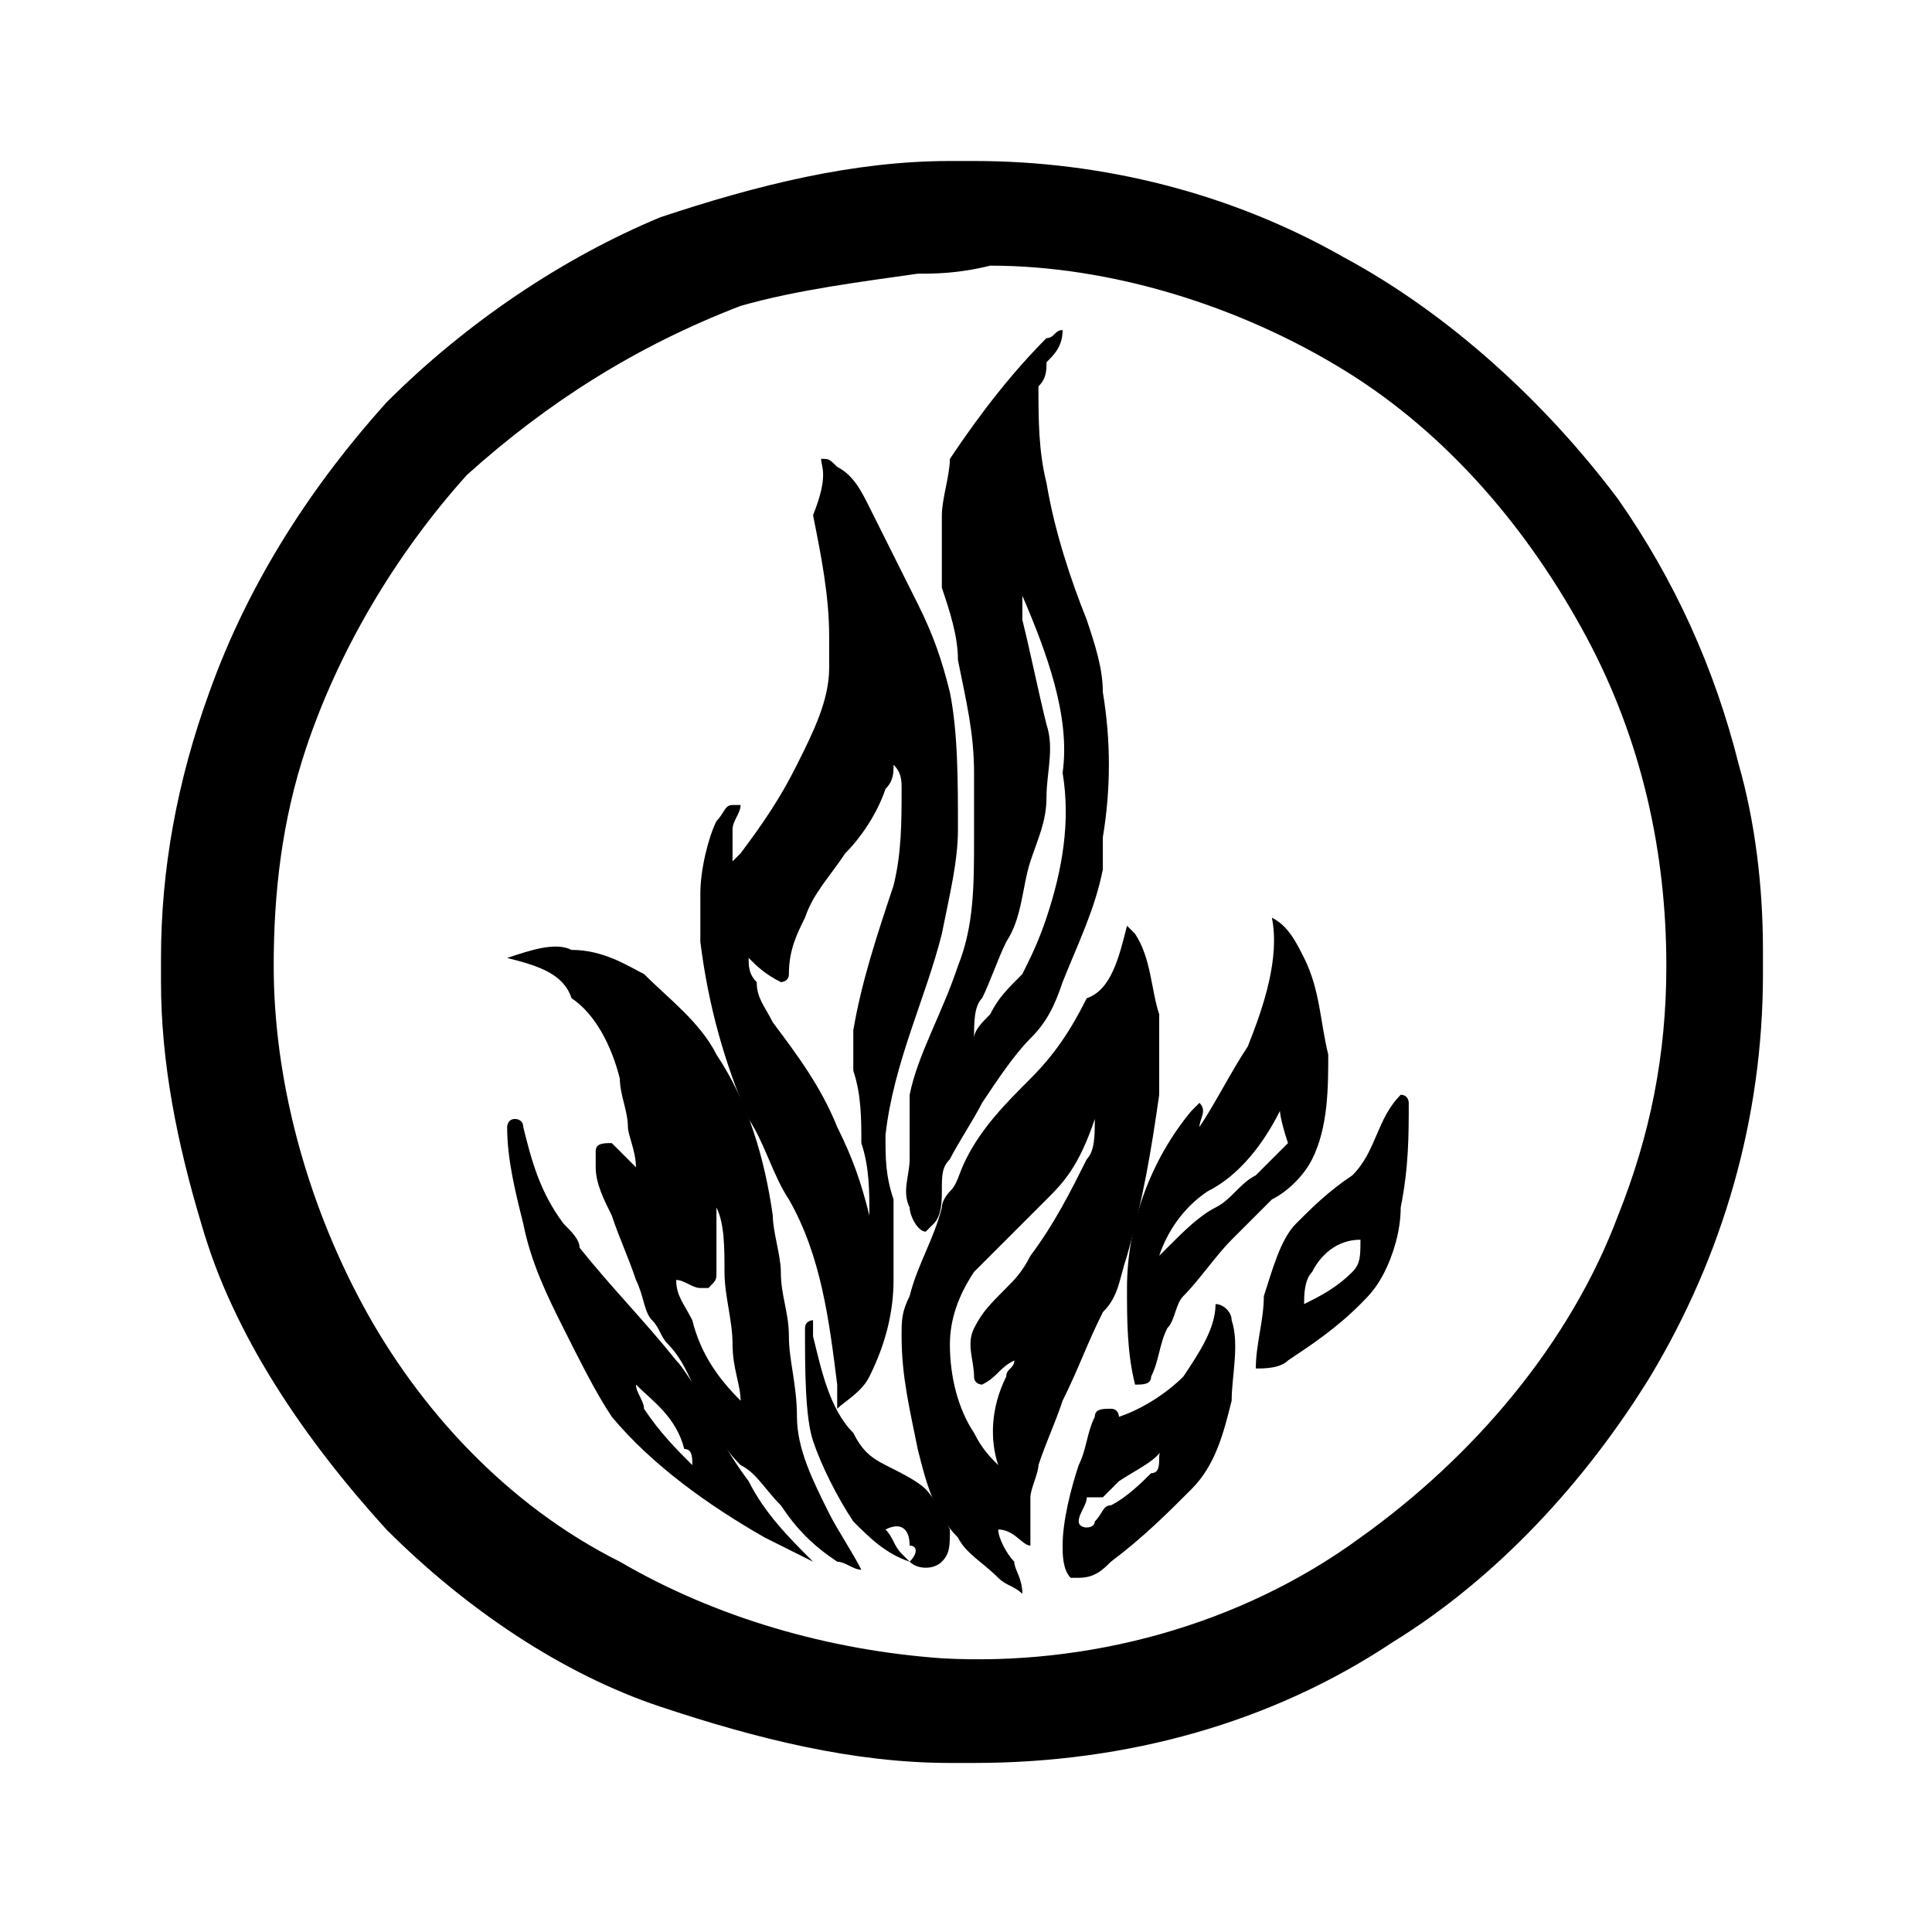
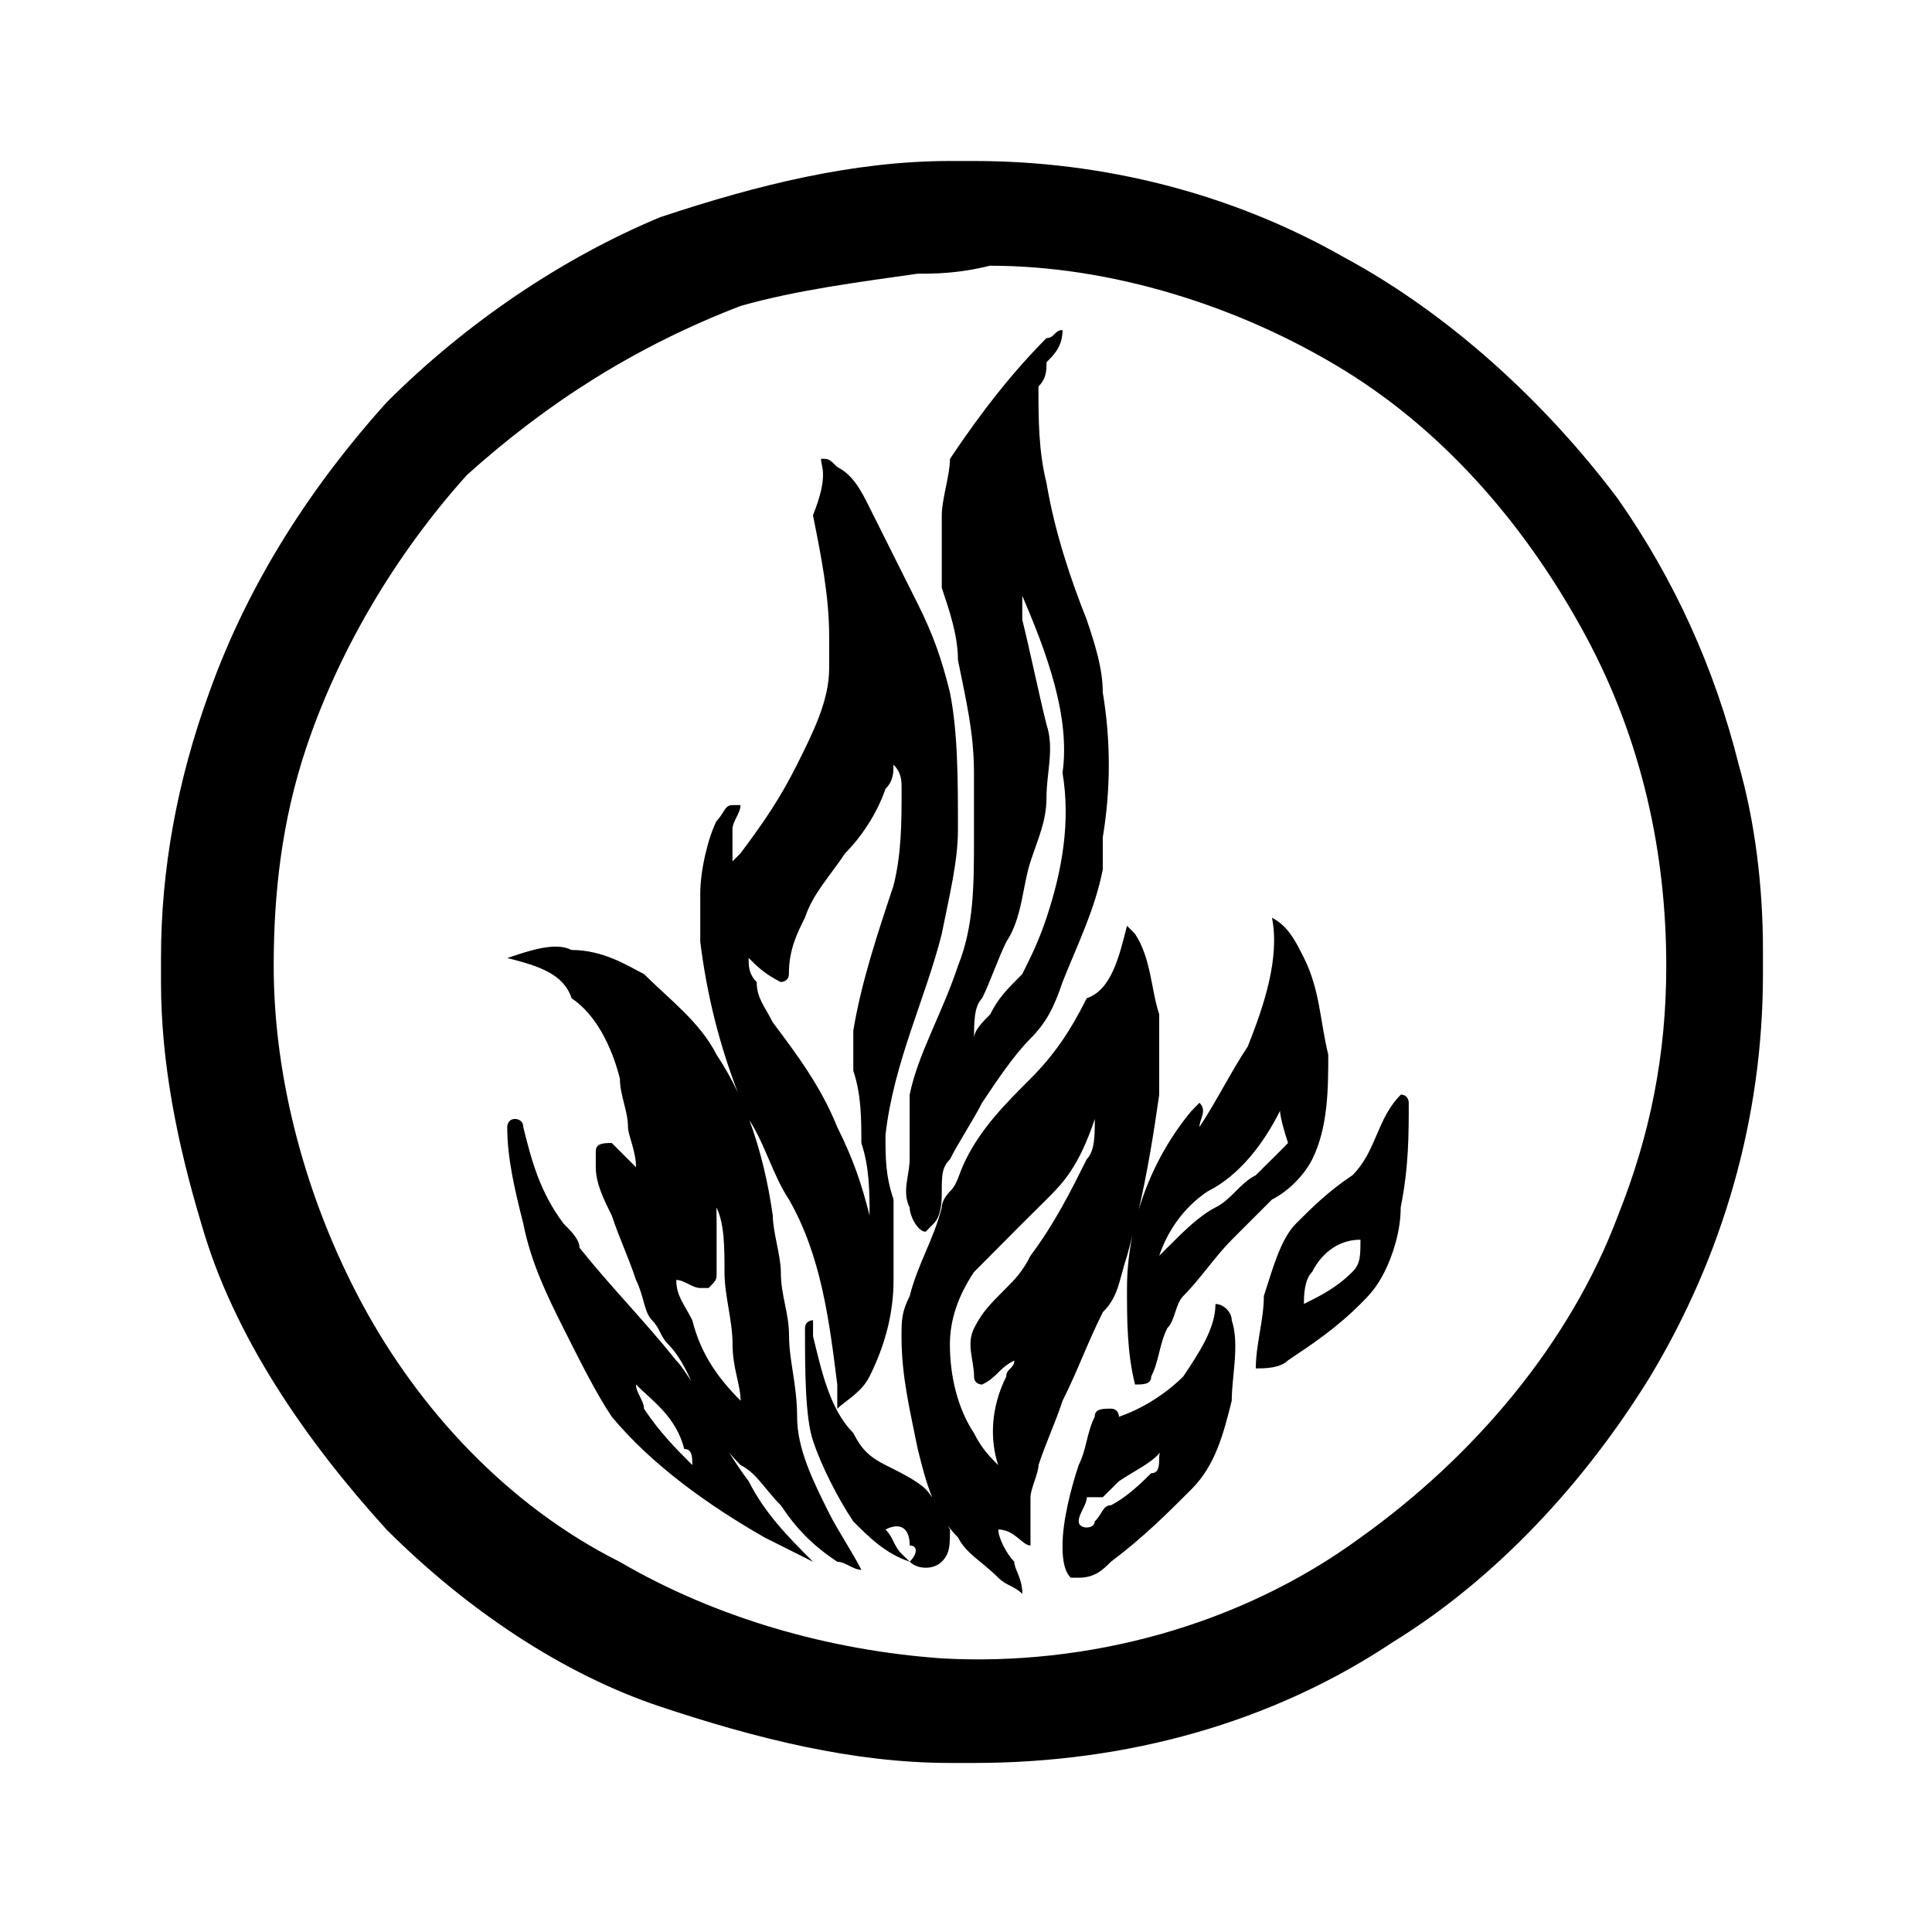
- <svg viewBox="0 0 24 24" data-v-5831562a="">
-   <g>
-     <path class="st1" d="M11.8,2h0.3c1.6,0,3.2,0.4,4.6,1.2c1.3,0.7,2.5,1.8,3.4,3c0.7,1,1.2,2.1,1.5,3.3c0.2,0.7,0.3,1.5,0.3,2.3v0.3    c0,1.8-0.5,3.5-1.4,5c-0.8,1.3-1.9,2.5-3.2,3.3c-1.5,1-3.3,1.5-5.2,1.5h-0.3c-1.2,0-2.4-0.3-3.6-0.7C7,20.8,5.8,20,4.8,19    c-1-1.1-1.9-2.4-2.3-3.8c-0.3-1-0.5-2-0.5-3v-0.3c0-1.1,0.2-2.2,0.6-3.3C3.1,7.2,3.9,6,4.8,5c1-1,2.2-1.8,3.4-2.3    C9.4,2.3,10.6,2,11.8,2z M11.4,3.4c-0.7,0.1-1.5,0.2-2.2,0.4C7.9,4.3,6.8,5,5.8,5.9C4.9,6.9,4.2,8.1,3.8,9.3    c-0.3,0.9-0.4,1.8-0.4,2.7c0,1.4,0.4,2.9,1.1,4.2c0.7,1.3,1.8,2.5,3.2,3.2c1.2,0.7,2.6,1.1,4,1.2c1.8,0.1,3.7-0.4,5.2-1.5    c1.4-1,2.6-2.4,3.2-4c0.4-1,0.6-2,0.6-3.1c0-1.4-0.3-2.8-1-4.1c-0.7-1.3-1.7-2.5-3-3.3c-1.3-0.8-2.9-1.3-4.4-1.3    C11.9,3.4,11.6,3.4,11.4,3.4z" />
-     <g>
-       <path class="st1" d="M13,4.2c0.1,0,0.1-0.1,0.2-0.1c0,0.2-0.1,0.3-0.2,0.4c0,0.1,0,0.2-0.1,0.3c0,0.4,0,0.8,0.1,1.2     c0.1,0.6,0.3,1.2,0.5,1.7c0.1,0.3,0.2,0.6,0.2,0.9c0.1,0.6,0.1,1.2,0,1.8c0,0.1,0,0.3,0,0.4c-0.1,0.5-0.3,0.9-0.5,1.4     c-0.1,0.3-0.2,0.5-0.4,0.7c-0.2,0.2-0.4,0.5-0.6,0.8c-0.1,0.2-0.3,0.5-0.4,0.7c-0.1,0.1-0.1,0.2-0.1,0.4c0,0.1,0,0.3-0.1,0.4     c0,0-0.1,0.1-0.1,0.1c-0.1,0-0.2-0.2-0.2-0.3c-0.1-0.2,0-0.4,0-0.6c0-0.1,0-0.3,0-0.4c0-0.1,0-0.3,0-0.4c0.1-0.5,0.4-1,0.6-1.6     c0.2-0.5,0.2-1,0.2-1.6c0-0.3,0-0.6,0-0.8c0-0.5-0.1-0.9-0.2-1.4c0-0.3-0.1-0.6-0.2-0.9c0-0.1,0-0.2,0-0.3c0-0.2,0-0.4,0-0.6     c0-0.2,0.1-0.5,0.1-0.7C12.2,5.1,12.6,4.6,13,4.2z M12.7,7.4c0,0.1,0,0.2,0,0.3C12.8,8.1,12.9,8.6,13,9c0.1,0.3,0,0.6,0,0.9     c0,0.3-0.1,0.5-0.2,0.8c-0.1,0.3-0.1,0.7-0.3,1c-0.1,0.2-0.2,0.5-0.3,0.7c-0.1,0.1-0.1,0.3-0.1,0.5c0-0.1,0.1-0.2,0.2-0.3     c0.1-0.2,0.2-0.3,0.4-0.5c0.1-0.2,0.2-0.4,0.3-0.7c0.2-0.6,0.3-1.2,0.2-1.8C13.3,8.9,13,8.1,12.7,7.4C12.7,7.5,12.7,7.4,12.7,7.4     z" />
-     </g>
-     <g>
-       <path class="st1" d="M10.2,5.7c0.1,0,0.1,0,0.2,0.1c0.2,0.1,0.3,0.3,0.4,0.5c0.2,0.4,0.4,0.8,0.6,1.2c0.2,0.4,0.3,0.7,0.4,1.1     c0.1,0.5,0.1,1.1,0.1,1.7c0,0.4-0.1,0.8-0.2,1.3c-0.2,0.8-0.6,1.6-0.7,2.5c0,0.3,0,0.5,0.1,0.8c0,0.3,0,0.7,0,1     c0,0.4-0.1,0.8-0.3,1.2c-0.1,0.2-0.3,0.3-0.4,0.4c0-0.1,0-0.2,0-0.3c-0.1-0.8-0.2-1.6-0.6-2.3c-0.2-0.3-0.3-0.7-0.5-1     c-0.3-0.7-0.5-1.4-0.6-2.2c0-0.2,0-0.4,0-0.6c0-0.3,0.1-0.7,0.2-0.9c0.1-0.1,0.1-0.2,0.2-0.2c0,0,0.1,0,0.1,0     c0,0.1-0.1,0.2-0.1,0.3c0,0.1,0,0.2,0,0.4c0,0,0.1-0.1,0.1-0.1c0.3-0.4,0.5-0.7,0.7-1.1c0.2-0.4,0.4-0.8,0.4-1.2     c0-0.1,0-0.3,0-0.4c0-0.5-0.1-1-0.2-1.5C10.3,5.9,10.2,5.8,10.2,5.7z M11,9.8c-0.1,0.3-0.3,0.6-0.5,0.8c-0.2,0.3-0.4,0.5-0.5,0.8     c-0.1,0.2-0.2,0.4-0.2,0.7c0,0.1-0.1,0.1-0.1,0.1c-0.2-0.1-0.3-0.2-0.4-0.3c0,0.1,0,0.2,0.1,0.3c0,0.2,0.1,0.3,0.2,0.5     c0.3,0.4,0.6,0.8,0.8,1.3c0.2,0.4,0.3,0.7,0.4,1.1c0-0.3,0-0.6-0.1-0.9c0-0.3,0-0.6-0.1-0.9c0-0.2,0-0.3,0-0.5     c0.1-0.6,0.3-1.2,0.5-1.8c0.1-0.4,0.1-0.8,0.1-1.2c0-0.1,0-0.2-0.1-0.3C11.1,9.6,11.1,9.7,11,9.8z" />
-     </g>
-     <g>
-       <path class="st1" d="M15.8,11.4c0.2,0.1,0.3,0.3,0.4,0.5c0.2,0.4,0.2,0.8,0.3,1.2c0,0.4,0,0.9-0.2,1.3c-0.1,0.2-0.3,0.4-0.5,0.5     c-0.2,0.2-0.3,0.3-0.5,0.5c-0.2,0.2-0.4,0.5-0.6,0.7c-0.1,0.1-0.1,0.3-0.2,0.4c-0.1,0.2-0.1,0.4-0.2,0.6c0,0.1-0.1,0.1-0.2,0.1     C14,16.8,14,16.4,14,16c0-0.8,0.3-1.6,0.8-2.2c0,0,0.1-0.1,0.1-0.1c0.1,0.1,0,0.2,0,0.3c0.2-0.3,0.4-0.7,0.6-1     C15.7,12.5,15.9,11.9,15.8,11.4z M15.9,13.8c-0.2,0.4-0.5,0.8-0.9,1c-0.3,0.2-0.5,0.5-0.6,0.8l0,0c0,0,0,0,0,0     c0,0,0.1-0.1,0.1-0.1c0.2-0.2,0.4-0.4,0.6-0.5c0.2-0.1,0.3-0.3,0.5-0.4c0.1-0.1,0.2-0.2,0.3-0.3c0,0,0.1-0.1,0.1-0.1     C15.9,13.9,15.9,13.8,15.9,13.8L15.9,13.8z" />
-     </g>
-     <g>
-       <path class="st1" d="M14,11.5c0,0,0.1,0.1,0.1,0.1c0.2,0.3,0.2,0.7,0.3,1c0,0.3,0,0.7,0,1c-0.1,0.7-0.2,1.3-0.4,2     c-0.1,0.3-0.1,0.5-0.3,0.7c-0.2,0.4-0.3,0.7-0.5,1.1c-0.1,0.3-0.2,0.5-0.3,0.8c0,0.1-0.1,0.3-0.1,0.4c0,0.2,0,0.4,0,0.5     c0,0,0,0.1,0,0.1c-0.1,0-0.2-0.2-0.4-0.2c0,0.1,0.1,0.3,0.2,0.4c0,0.1,0.1,0.2,0.1,0.4c0,0,0,0,0,0c-0.1-0.1-0.2-0.1-0.3-0.2     c-0.2-0.2-0.4-0.3-0.5-0.5c-0.3-0.3-0.4-0.7-0.5-1.1c-0.1-0.5-0.2-0.9-0.2-1.4c0-0.2,0-0.3,0.1-0.5c0.1-0.4,0.3-0.7,0.4-1.1     c0-0.1,0.1-0.2,0.1-0.2c0.1-0.1,0.1-0.2,0.2-0.4c0.2-0.4,0.5-0.7,0.8-1c0.3-0.3,0.5-0.6,0.7-1C13.8,12.3,13.9,11.9,14,11.5z      M13,14.9c-0.1,0.1-0.2,0.2-0.3,0.3c-0.2,0.2-0.4,0.4-0.6,0.6c-0.2,0.3-0.3,0.6-0.3,0.9c0,0.4,0.1,0.8,0.3,1.1     c0.1,0.2,0.2,0.3,0.3,0.4c-0.1-0.3-0.1-0.7,0.1-1.1c0-0.1,0.1-0.1,0.1-0.2c-0.2,0.1-0.2,0.2-0.4,0.3c0,0-0.1,0-0.1-0.1     c0-0.2-0.1-0.4,0-0.6c0.1-0.2,0.2-0.3,0.4-0.5c0.1-0.1,0.2-0.2,0.3-0.4c0.3-0.4,0.5-0.8,0.7-1.2c0.1-0.1,0.1-0.3,0.1-0.5     C13.4,14.5,13.2,14.7,13,14.9z" />
-     </g>
-     <g>
-       <path class="st1" d="M6.3,11.9c0.3-0.1,0.6-0.2,0.8-0.1C7.5,11.8,7.8,12,8,12.1c0.3,0.3,0.7,0.6,0.9,1c0.4,0.6,0.6,1.3,0.7,2     c0,0.2,0.1,0.5,0.1,0.7l0,0c0,0.3,0.1,0.5,0.1,0.8c0,0.3,0.1,0.6,0.1,1c0,0.4,0.2,0.8,0.4,1.2c0.1,0.2,0.3,0.5,0.4,0.7     c-0.1,0-0.2-0.1-0.3-0.1c-0.3-0.2-0.5-0.4-0.7-0.7c-0.2-0.2-0.3-0.4-0.5-0.5c-0.2-0.2-0.4-0.5-0.5-0.8c-0.1-0.2-0.2-0.5-0.4-0.7     c-0.1-0.1-0.1-0.2-0.2-0.3c-0.1-0.1-0.1-0.3-0.2-0.5c-0.1-0.3-0.2-0.5-0.3-0.8c-0.1-0.2-0.2-0.4-0.2-0.6c0-0.1,0-0.1,0-0.2     c0-0.1,0.1-0.1,0.2-0.1c0.1,0.1,0.2,0.2,0.3,0.3c0-0.2-0.1-0.4-0.1-0.5c0-0.2-0.1-0.4-0.1-0.6c-0.1-0.4-0.3-0.8-0.6-1     C7,12.1,6.7,12,6.3,11.9z M8.9,15c0,0.1,0,0.1,0,0.2c0,0.2,0,0.4,0,0.6c0,0.1,0,0.1-0.1,0.2c0,0-0.1,0-0.1,0     c-0.1,0-0.2-0.1-0.3-0.1c0,0.2,0.1,0.3,0.2,0.5c0.1,0.4,0.3,0.7,0.6,1c0-0.2-0.1-0.4-0.1-0.7l0,0c0-0.3-0.1-0.6-0.1-0.9     C9,15.5,9,15.2,8.9,15z" />
-     </g>
-     <g>
-       <path class="st1" d="M17.4,13.6C17.4,13.5,17.4,13.5,17.4,13.6c0.1,0,0.1,0.1,0.1,0.1c0,0.4,0,0.8-0.1,1.3c0,0.3-0.1,0.6-0.2,0.8     c-0.1,0.2-0.2,0.3-0.3,0.4c-0.3,0.3-0.6,0.5-0.9,0.7c-0.1,0.1-0.3,0.1-0.4,0.1c0-0.3,0.1-0.6,0.1-0.9c0.1-0.3,0.2-0.7,0.4-0.9     c0.2-0.2,0.4-0.4,0.7-0.6C17.1,14.3,17.1,13.9,17.4,13.6z M16.3,15.8c-0.1,0.1-0.1,0.3-0.1,0.4c0.2-0.1,0.4-0.2,0.6-0.4     c0.1-0.1,0.1-0.2,0.1-0.4C16.6,15.4,16.4,15.6,16.3,15.8z" />
-     </g>
-     <g>
-       <path class="st1" d="M6.4,13.9c0,0,0.1,0,0.1,0.1c0.1,0.4,0.2,0.8,0.5,1.2c0.1,0.1,0.2,0.2,0.2,0.3c0.4,0.5,0.8,0.9,1.2,1.4     c0.1,0.1,0.2,0.3,0.3,0.4C8.8,17.6,9,18,9.3,18.4c0.2,0.4,0.5,0.7,0.8,1c-0.2-0.1-0.4-0.2-0.6-0.3c-0.7-0.4-1.4-0.9-1.9-1.5     c-0.2-0.3-0.4-0.7-0.6-1.1c-0.2-0.4-0.4-0.8-0.5-1.3c-0.1-0.4-0.2-0.8-0.2-1.2C6.3,14,6.3,13.9,6.4,13.9z M7.9,17.2     c0,0.1,0.1,0.2,0.1,0.3c0.2,0.3,0.4,0.5,0.6,0.7c0-0.1,0-0.2-0.1-0.2C8.4,17.6,8.1,17.4,7.9,17.2z" />
-     </g>
-     <g>
-       <path class="st1" d="M15.1,16.2c0.1,0,0.2,0.1,0.2,0.2c0.1,0.3,0,0.7,0,1c-0.1,0.4-0.2,0.8-0.5,1.1c-0.3,0.3-0.6,0.6-1,0.9     c-0.1,0.1-0.2,0.2-0.4,0.2c0,0-0.1,0-0.1,0c-0.1-0.1-0.1-0.3-0.1-0.4c0-0.3,0.1-0.7,0.2-1c0.1-0.2,0.1-0.4,0.2-0.6     c0-0.1,0.1-0.1,0.2-0.1c0.1,0,0.1,0.1,0.1,0.1c0.3-0.1,0.6-0.3,0.8-0.5C14.9,16.8,15.1,16.5,15.1,16.2z M13.9,18.4     c-0.1,0.1-0.1,0.1-0.2,0.2c-0.1,0-0.1,0-0.2,0c0,0.1-0.1,0.2-0.1,0.3c0,0.1,0.2,0.1,0.2,0c0.1-0.1,0.1-0.2,0.2-0.2     c0.2-0.1,0.4-0.3,0.5-0.4c0.1,0,0.1-0.1,0.1-0.2c0-0.1,0.1-0.2,0.1-0.3C14.5,18.1,14.2,18.2,13.9,18.4z" />
-     </g>
-     <g>
-       <path class="st1" d="M10,16.5c0-0.1,0.1-0.1,0.1-0.1c0,0.1,0,0.2,0,0.2c0.1,0.4,0.2,0.9,0.5,1.2c0.1,0.2,0.2,0.3,0.4,0.4     c0.2,0.1,0.4,0.2,0.5,0.3c0.1,0.1,0.2,0.3,0.3,0.5c0,0.2,0,0.3-0.1,0.4c-0.1,0.1-0.3,0.1-0.4,0c-0.3-0.1-0.5-0.3-0.7-0.5     c-0.2-0.3-0.4-0.7-0.5-1C10,17.6,10,17,10,16.5z M11,19c0.1,0.1,0.1,0.2,0.2,0.3c0,0,0.1,0.1,0.1,0.1c0.1-0.1,0.1-0.2,0-0.2     C11.3,19,11.2,18.9,11,19z" />
-     </g>
-   </g>
+ <svg viewBox="0 0 24 24">
+   <path d="M 11.801,2 C 10.601,2 9.399,2.299 8.199,2.699 6.999,3.199 5.801,4 4.801,5 3.901,6 3.1,7.2 2.6,8.6 2.2,9.7 2,10.8 2,11.9 v 0.299 c 0,1 0.2,2 0.5,3 0.4,1.4 1.301,2.701 2.301,3.801 1,1 2.198,1.799 3.398,2.199 1.2,0.4 2.402,0.701 3.602,0.701 h 0.299 c 1.9,0 3.701,-0.5 5.201,-1.5 1.3,-0.8 2.399,-2.001 3.199,-3.301 0.9,-1.5 1.4,-3.2 1.4,-5 v -0.299 c 0,-0.8 -0.101,-1.601 -0.301,-2.301 -0.3,-1.2 -0.8,-2.301 -1.5,-3.301 -0.9,-1.2 -2.1,-2.3 -3.4,-3 C 15.299,2.399 13.7,2 12.1,2 Z m 0.5,1.301 c 1.5,1e-7 3.098,0.499 4.398,1.299 1.3,0.8 2.3,2.001 3,3.301 0.7,1.3 1,2.7 1,4.1 0,1.1 -0.2,2.1 -0.6,3.1 -0.6,1.6 -1.799,3 -3.199,4 -1.5,1.1 -3.401,1.6 -5.201,1.5 -1.4,-0.1 -2.8,-0.499 -4,-1.199 C 6.299,18.7 5.2,17.499 4.5,16.199 3.8,14.899 3.4,13.4 3.4,12 c 0,-0.9 0.1,-1.799 0.4,-2.699 0.4,-1.2 1.1,-2.4 2,-3.4 C 6.801,5 7.899,4.301 9.199,3.801 9.899,3.601 10.7,3.5 11.4,3.4 c 0.2,0 0.5,3.906e-4 0.9,-0.1 z m 0.898,0.799 c -0.1,0 -0.099,0.1 -0.199,0.1 -0.4,0.4 -0.799,0.9 -1.199,1.5 0,0.2 -0.102,0.501 -0.102,0.701 V 7 7.301 c 0.1,0.3 0.201,0.598 0.201,0.898 0.1,0.5 0.199,0.9 0.199,1.4 v 0.801 c 0,0.6 7.79e-4,1.1 -0.199,1.6 -0.2,0.6 -0.5,1.1 -0.6,1.6 V 14 14.4 c 0,0.2 -0.1,0.4 0,0.6 0,0.1 0.099,0.301 0.199,0.301 l 0.1,-0.102 c 0.1,-0.1 0.1,-0.298 0.1,-0.398 0,-0.2 0.002,-0.3 0.102,-0.4 0.1,-0.2 0.298,-0.501 0.398,-0.701 0.2,-0.3 0.402,-0.599 0.602,-0.799 0.2,-0.2 0.298,-0.401 0.398,-0.701 0.2,-0.5 0.4,-0.898 0.5,-1.398 v -0.4 c 0.1,-0.6 0.1,-1.201 0,-1.801 C 13.699,8.3 13.6,7.999 13.5,7.699 13.3,7.199 13.1,6.6 13,6 12.9,5.6 12.9,5.201 12.9,4.801 13,4.701 13,4.6 13,4.5 13.1,4.4 13.199,4.3 13.199,4.1 Z m -3,1.6 c 0,0.1 0.1,0.201 -0.1,0.701 0.1,0.5 0.201,1 0.201,1.5 V 8.301 C 10.301,8.701 10.1,9.1 9.9,9.5 9.7,9.9 9.499,10.2 9.199,10.6 l -0.1,0.1 v -0.398 c 0,-0.1 0.1,-0.201 0.1,-0.301 h -0.1 c -0.1,0 -0.099,0.099 -0.199,0.199 -0.1,0.2 -0.201,0.6 -0.201,0.9 v 0.6 c 0.084,0.673 0.239,1.276 0.465,1.867 -0.076,-0.161 -0.164,-0.317 -0.264,-0.467 -0.2,-0.4 -0.6,-0.7 -0.9,-1 -0.2,-0.1 -0.5,-0.299 -0.9,-0.299 -0.05,-0.025 -0.105,-0.038 -0.166,-0.041 -0.023,-0.001 -0.046,-0.001 -0.07,0 -0.169,0.009 -0.366,0.075 -0.562,0.141 0.4,0.1 0.699,0.2 0.799,0.5 0.3,0.2 0.5,0.6 0.6,1 C 7.699,13.6 7.801,13.8 7.801,14 c 10e-8,0.1 0.1,0.3 0.1,0.5 L 7.6,14.199 c -0.1,0 -0.199,0.002 -0.199,0.102 V 14.5 c 0,0.2 0.099,0.4 0.199,0.6 0.1,0.3 0.201,0.501 0.301,0.801 0.1,0.2 0.099,0.4 0.199,0.5 0.1,0.1 0.101,0.199 0.201,0.299 0.128,0.128 0.213,0.297 0.285,0.455 C 8.524,17.063 8.462,16.962 8.4,16.9 8,16.4 7.599,16 7.199,15.5 7.199,15.4 7.1,15.299 7,15.199 6.7,14.799 6.6,14.4 6.5,14 6.5,13.9 6.4,13.9 6.4,13.9 6.3,13.9 6.301,14 6.301,14 c 1e-7,0.4 0.099,0.799 0.199,1.199 C 6.6,15.699 6.8,16.1 7,16.5 c 0.2,0.4 0.4,0.8 0.6,1.1 0.5,0.6 1.2,1.1 1.9,1.5 l 0.6,0.301 c -0.3,-0.3 -0.599,-0.6 -0.799,-1 -0.091,-0.121 -0.172,-0.241 -0.244,-0.359 0.047,0.058 0.095,0.11 0.143,0.158 0.2,0.1 0.3,0.3 0.5,0.5 0.2,0.3 0.401,0.501 0.701,0.701 0.1,0 0.199,0.1 0.299,0.1 -0.1,-0.2 -0.298,-0.499 -0.398,-0.699 -0.2,-0.4 -0.4,-0.801 -0.4,-1.201 0,-0.4 -0.1,-0.7 -0.1,-1 0,-0.3 -0.102,-0.499 -0.102,-0.799 -10e-8,-0.2 -0.1,-0.501 -0.1,-0.701 -0.057,-0.402 -0.149,-0.803 -0.291,-1.186 0.194,0.298 0.295,0.691 0.492,0.986 0.4,0.7 0.5,1.499 0.6,2.299 V 17.5 c 0.1,-0.1 0.3,-0.2 0.4,-0.4 0.2,-0.4 0.299,-0.799 0.299,-1.199 v -1 C 11,14.6 11,14.4 11,14.1 c 0.1,-0.9 0.499,-1.7 0.699,-2.5 0.1,-0.5 0.201,-0.899 0.201,-1.299 0,-0.6 3.9e-4,-1.201 -0.1,-1.701 C 11.701,8.2 11.6,7.9 11.4,7.5 l -0.6,-1.199 c -0.1,-0.2 -0.2,-0.4 -0.4,-0.5 -0.1,-0.1 -0.101,-0.102 -0.201,-0.102 z m 2.5,1.701 c 0.3,0.7 0.6,1.499 0.5,2.199 0.1,0.6 7.81e-4,1.201 -0.199,1.801 -0.1,0.3 -0.201,0.499 -0.301,0.699 -0.2,0.2 -0.298,0.3 -0.398,0.5 -0.1,0.1 -0.201,0.201 -0.201,0.301 0,-0.2 -3.9e-4,-0.4 0.1,-0.5 0.1,-0.2 0.201,-0.501 0.301,-0.701 0.2,-0.3 0.201,-0.7 0.301,-1 C 12.901,10.399 13,10.2 13,9.9 13,9.6 13.1,9.3 13,9 12.9,8.6 12.799,8.099 12.699,7.699 V 7.438 Z M 11.1,9.5 c 0.1,0.1 0.1,0.201 0.1,0.301 0,0.4 3.9e-4,0.799 -0.1,1.199 -0.2,0.6 -0.4,1.201 -0.5,1.801 v 0.5 c 0.1,0.3 0.1,0.598 0.1,0.898 0.1,0.3 0.102,0.6 0.102,0.9 C 10.701,14.7 10.6,14.4 10.4,14 c -0.2,-0.5 -0.501,-0.901 -0.801,-1.301 -0.1,-0.2 -0.199,-0.3 -0.199,-0.5 -0.1,-0.1 -0.1,-0.199 -0.1,-0.299 0.1,0.1 0.198,0.199 0.398,0.299 0,0 0.102,3.9e-4 0.102,-0.1 0,-0.3 0.099,-0.499 0.199,-0.699 0.1,-0.3 0.3,-0.501 0.5,-0.801 0.2,-0.2 0.4,-0.499 0.5,-0.799 0.1,-0.1 0.1,-0.201 0.1,-0.301 z m 4.701,1.9 C 15.901,11.9 15.7,12.5 15.5,13 c -0.2,0.3 -0.4,0.7 -0.6,1 0,-0.1 0.1,-0.201 0,-0.301 l -0.1,0.102 c -0.294,0.353 -0.519,0.774 -0.654,1.225 0.109,-0.473 0.182,-0.924 0.254,-1.426 v -1 c -0.1,-0.3 -0.101,-0.7 -0.301,-1 L 14,11.5 c -0.1,0.4 -0.2,0.8 -0.5,0.9 -0.2,0.4 -0.399,0.7 -0.699,1 -0.3,0.3 -0.601,0.6 -0.801,1 -0.1,0.2 -0.099,0.3 -0.199,0.4 0,0 -0.102,0.099 -0.102,0.199 -0.1,0.4 -0.298,0.7 -0.398,1.1 -0.1,0.2 -0.102,0.3 -0.102,0.5 0,0.5 0.101,0.9 0.201,1.4 0.051,0.205 0.102,0.41 0.18,0.602 C 11.553,18.562 11.527,18.527 11.5,18.5 11.4,18.4 11.2,18.299 11,18.199 c -0.2,-0.1 -0.3,-0.198 -0.4,-0.398 -0.3,-0.3 -0.4,-0.801 -0.5,-1.201 V 16.4 C 10.1,16.4 10,16.4 10,16.5 c 0,0.5 -3.865e-4,1.1 0.1,1.4 0.1,0.3 0.3,0.7 0.5,1 0.2,0.2 0.401,0.4 0.701,0.5 L 11.199,19.301 C 11.099,19.201 11.1,19.1 11,19 c 0.2,-0.1 0.301,-7.81e-4 0.301,0.199 0.1,0 0.1,0.101 0,0.201 0.1,0.1 0.298,0.1 0.398,0 0.1,-0.1 0.102,-0.2 0.102,-0.4 -0.008,-0.016 -0.017,-0.03 -0.025,-0.047 0.038,0.051 0.079,0.1 0.125,0.146 0.1,0.2 0.3,0.3 0.5,0.5 0.1,0.1 0.199,0.101 0.299,0.201 0,-0.2 -0.1,-0.3 -0.1,-0.4 -0.1,-0.1 -0.199,-0.3 -0.199,-0.4 0.2,0 0.3,0.199 0.4,0.199 v -0.1 -0.5 c 0,-0.1 0.1,-0.3 0.1,-0.4 0.1,-0.3 0.199,-0.499 0.299,-0.799 0.2,-0.4 0.3,-0.7 0.5,-1.1 0.2,-0.2 0.201,-0.401 0.301,-0.701 0.025,-0.087 0.045,-0.168 0.066,-0.252 C 14.024,15.562 14,15.781 14,16 c 0,0.4 -3.91e-4,0.799 0.1,1.199 0.1,0 0.201,3.9e-4 0.201,-0.1 C 14.401,16.9 14.4,16.7 14.5,16.5 c 0.1,-0.1 0.099,-0.3 0.199,-0.4 0.2,-0.2 0.402,-0.499 0.602,-0.699 l 0.5,-0.5 c 0.2,-0.1 0.4,-0.3 0.5,-0.5 0.2,-0.4 0.199,-0.901 0.199,-1.301 -0.1,-0.4 -0.101,-0.799 -0.301,-1.199 -0.1,-0.2 -0.198,-0.4 -0.398,-0.5 z m 1.6,2.199 c -0.3,0.3 -0.3,0.7 -0.6,1 -0.3,0.2 -0.501,0.4 -0.701,0.6 -0.2,0.2 -0.3,0.6 -0.4,0.9 0,0.3 -0.1,0.6 -0.1,0.9 0.1,0 0.3,3.91e-4 0.4,-0.1 0.3,-0.2 0.6,-0.401 0.9,-0.701 0.1,-0.1 0.199,-0.198 0.299,-0.398 0.1,-0.2 0.201,-0.501 0.201,-0.801 0.1,-0.5 0.1,-0.901 0.1,-1.301 0,0 3.91e-4,-0.1 -0.1,-0.1 z m -1.5,0.201 c 0,0 -3.91e-4,0.098 0.1,0.398 l -0.1,0.102 -0.301,0.299 c -0.2,0.1 -0.3,0.3 -0.5,0.4 C 14.9,15.1 14.7,15.3 14.5,15.5 l -0.1,0.1 C 14.5,15.3 14.7,15.001 15,14.801 c 0.4,-0.2 0.7,-0.6 0.9,-1 z m -2.301,0.1 c 0,0.2 3.91e-4,0.4 -0.1,0.5 -0.2,0.4 -0.399,0.799 -0.699,1.199 C 12.701,15.8 12.6,15.9 12.5,16 c -0.2,0.2 -0.3,0.3 -0.4,0.5 -0.1,0.2 0,0.4 0,0.6 0,0.1 0.1,0.1 0.1,0.1 0.2,-0.1 0.2,-0.199 0.4,-0.299 0,0.1 -0.1,0.099 -0.1,0.199 -0.2,0.4 -0.2,0.8 -0.1,1.1 -0.1,-0.1 -0.201,-0.198 -0.301,-0.398 -0.2,-0.3 -0.299,-0.702 -0.299,-1.102 0,-0.3 0.099,-0.598 0.299,-0.898 L 12.699,15.199 13,14.9 c 0.2,-0.2 0.4,-0.4 0.6,-1 z M 8.9,15 C 9,15.2 9,15.501 9,15.801 c 0,0.3 0.1,0.598 0.1,0.898 0,0.3 0.1,0.501 0.1,0.701 -0.3,-0.3 -0.5,-0.6 -0.6,-1 -0.1,-0.2 -0.199,-0.3 -0.199,-0.5 0.1,0 0.199,0.1 0.299,0.1 h 0.102 c 0.1,-0.1 0.1,-0.099 0.1,-0.199 V 15.199 Z m 8,0.4 c 0,0.2 3.9e-4,0.3 -0.1,0.4 -0.2,0.2 -0.402,0.298 -0.602,0.398 0,-0.1 0.002,-0.298 0.102,-0.398 0.1,-0.2 0.3,-0.4 0.6,-0.4 z m -1.801,0.799 c 0,0.3 -0.2,0.6 -0.4,0.9 -0.2,0.2 -0.499,0.4 -0.799,0.5 0,0 3.9e-4,-0.1 -0.1,-0.1 -0.1,0 -0.201,-3.91e-4 -0.201,0.1 -0.1,0.2 -0.099,0.4 -0.199,0.6 -0.1,0.3 -0.201,0.7 -0.201,1 0,0.1 0.002,0.3 0.102,0.4 h 0.1 c 0.2,0 0.3,-0.099 0.4,-0.199 0.4,-0.3 0.7,-0.6 1,-0.9 0.3,-0.3 0.4,-0.7 0.5,-1.1 0,-0.3 0.1,-0.7 0,-1 0,-0.1 -0.101,-0.201 -0.201,-0.201 z m -7.199,1 C 8.1,17.399 8.4,17.6 8.5,18 8.6,18 8.6,18.099 8.6,18.199 8.4,17.999 8.2,17.8 8,17.5 8,17.4 7.9,17.299 7.9,17.199 Z m 6.51,0.846 c -0.006,0.018 -0.01,0.036 -0.01,0.055 0,0.1 3.9e-4,0.201 -0.1,0.201 -0.1,0.1 -0.3,0.298 -0.5,0.398 -0.1,0 -0.101,0.101 -0.201,0.201 0,0.1 -0.199,0.1 -0.199,0 0,-0.1 0.1,-0.201 0.1,-0.301 h 0.199 l 0.201,-0.199 c 0.199,-0.133 0.398,-0.223 0.51,-0.355 z" />
</svg>
